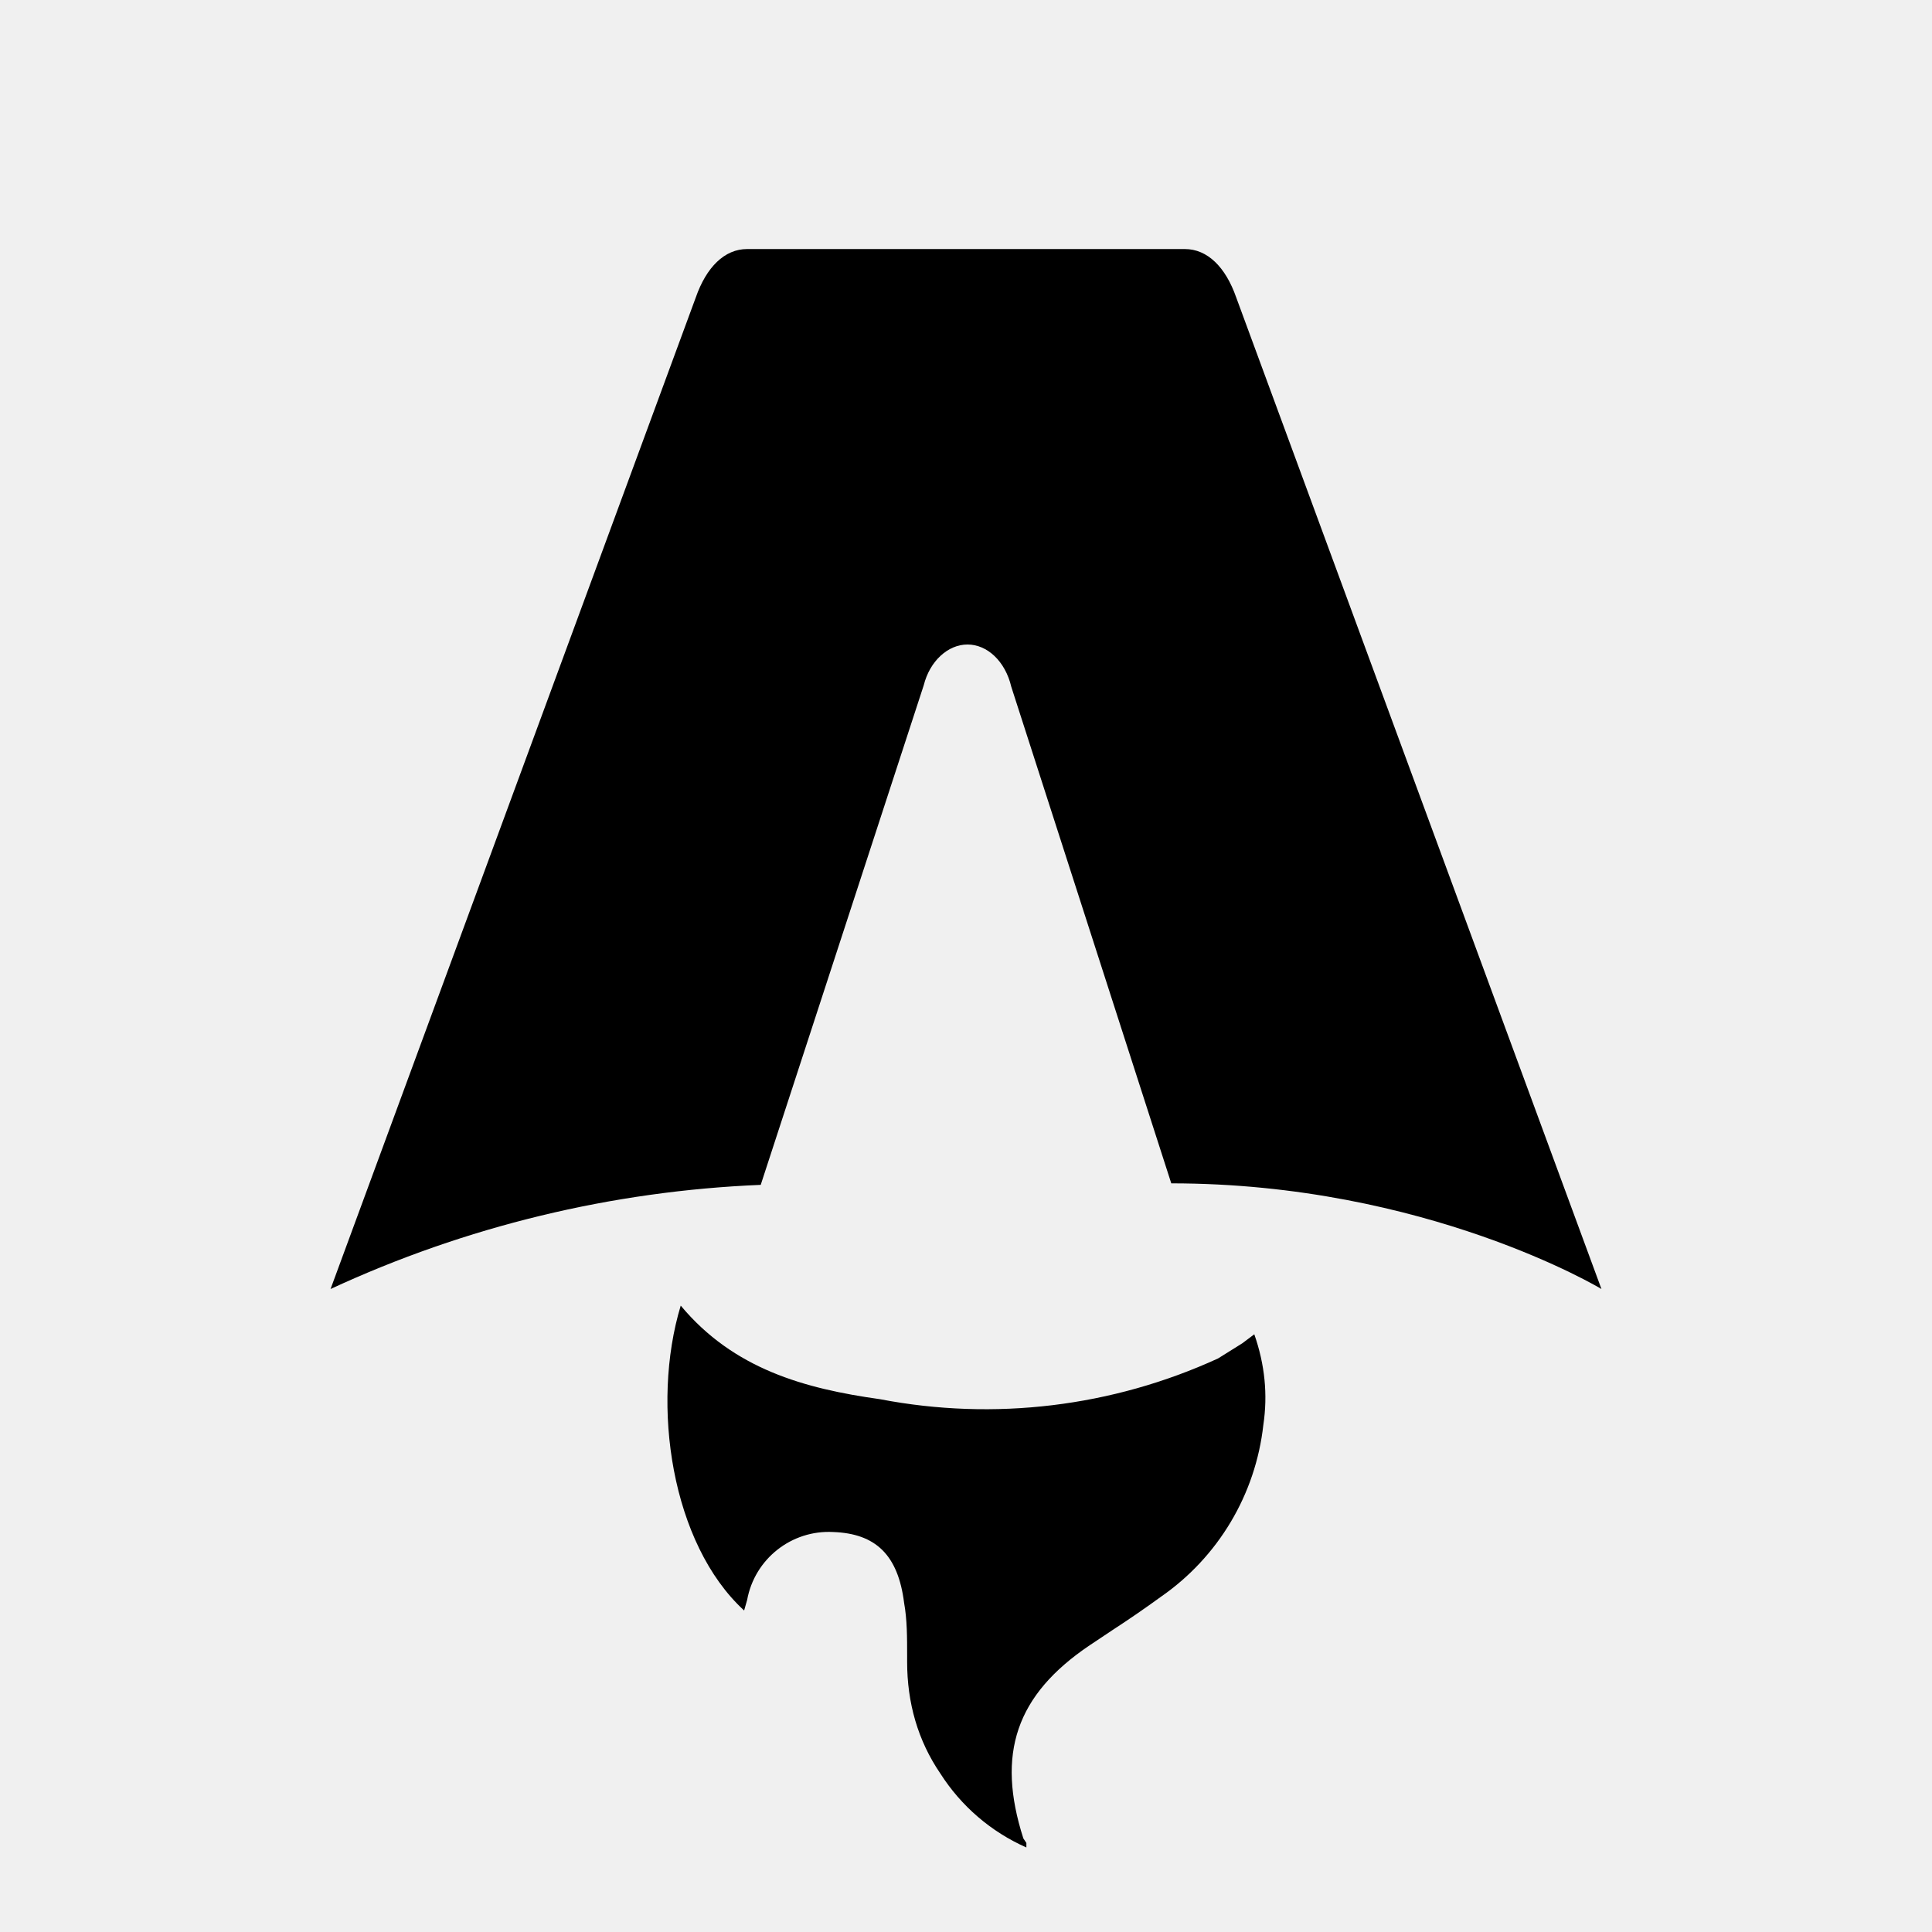
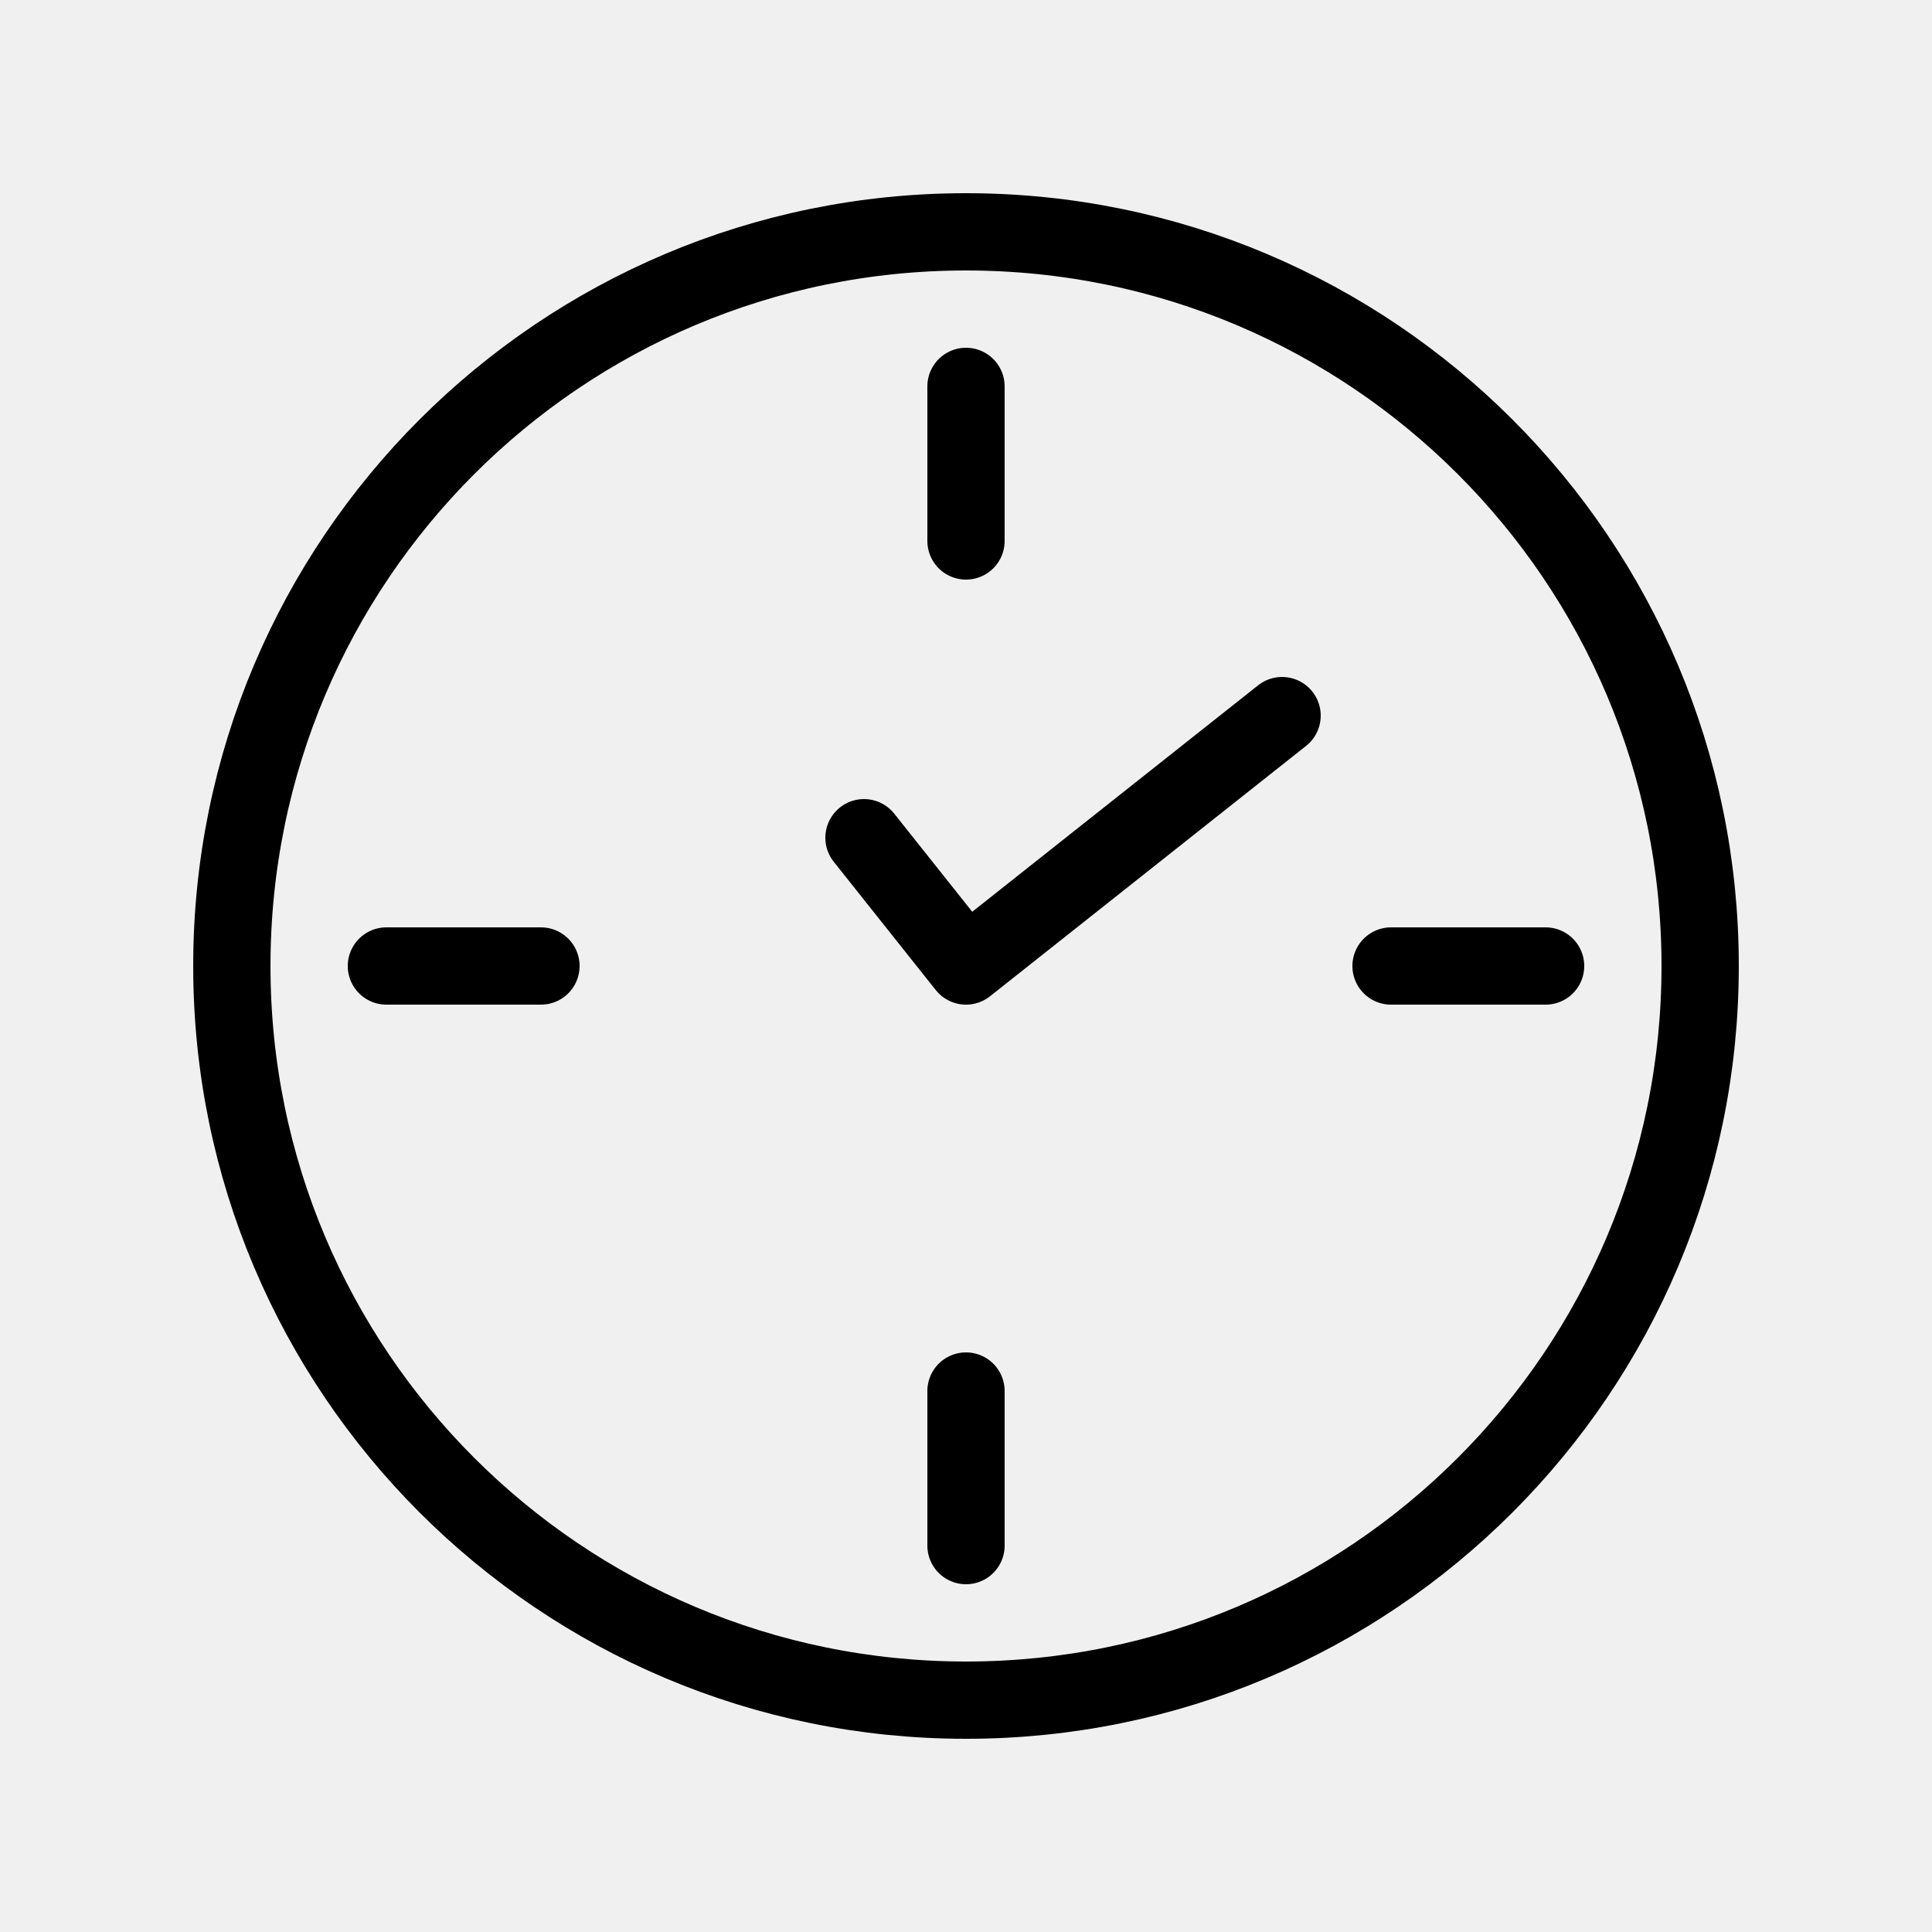
- <svg xmlns="http://www.w3.org/2000/svg" fill="none" viewBox="0 0 128 128">
-   <path d="M50.4 78.5a75.1 75.1 0 0 0-28.5 6.9l24.2-65.7c.7-2 1.9-3.2 3.4-3.2h29c1.5 0 2.7 1.2 3.4 3.2l24.2 65.7s-11.6-7-28.5-7L67 45.5c-.4-1.7-1.6-2.8-2.9-2.8-1.3 0-2.5 1.1-2.9 2.7L50.4 78.5Zm-1.1 28.2Zm-4.2-20.2c-2 6.6-.6 15.8 4.2 20.2a17.5 17.5 0 0 1 .2-.7 5.5 5.5 0 0 1 5.7-4.5c2.8.1 4.3 1.5 4.7 4.7.2 1.1.2 2.3.2 3.5v.4c0 2.7.7 5.2 2.2 7.4a13 13 0 0 0 5.7 4.9v-.3l-.2-.3c-1.8-5.6-.5-9.5 4.4-12.8l1.5-1a73 73 0 0 0 3.2-2.2 16 16 0 0 0 6.8-11.4c.3-2 .1-4-.6-6l-.8.6-1.6 1a37 37 0 0 1-22.4 2.7c-5-.7-9.7-2-13.2-6.2Z" />
+ <svg xmlns="http://www.w3.org/2000/svg" width="800px" height="800px" viewBox="-0.5 0 25 25" fill="none">
+   <path d="M12 22C17.247 22 21.5 17.747 21.5 12.5C21.5 7.253 17.247 3 12 3C6.753 3 2.5 7.253 2.5 12.5C2.5 17.747 6.753 22 12 22Z" stroke-miterlimit="10" stroke-linecap="round" stroke-linejoin="round" />
+   <path d="M17.5 12.5H19.5" stroke-miterlimit="10" stroke-linecap="round" stroke-linejoin="round" />
+   <path d="M4.5 12.5H6.5" stroke-miterlimit="10" stroke-linecap="round" stroke-linejoin="round" />
+   <path d="M12 18V20" stroke-miterlimit="10" stroke-linecap="round" stroke-linejoin="round" />
+   <path d="M12 5V7" stroke-miterlimit="10" stroke-linecap="round" stroke-linejoin="round" />
+   <path d="M16.09 9.26L12 12.5L10.68 10.84" stroke-miterlimit="10" stroke-linecap="round" stroke-linejoin="round" />
  <style>
-         path { fill: #000; }
-         @media (prefers-color-scheme: dark) {
-             path { fill: #FFF; }
-         }
-     </style>
+     path {
+       stroke: currentColor;
+     }
+     @media (prefers-color-scheme: dark) {
+       path {
+         stroke: #fff;
+       }
+     }
+ 
+   </style>
</svg>
